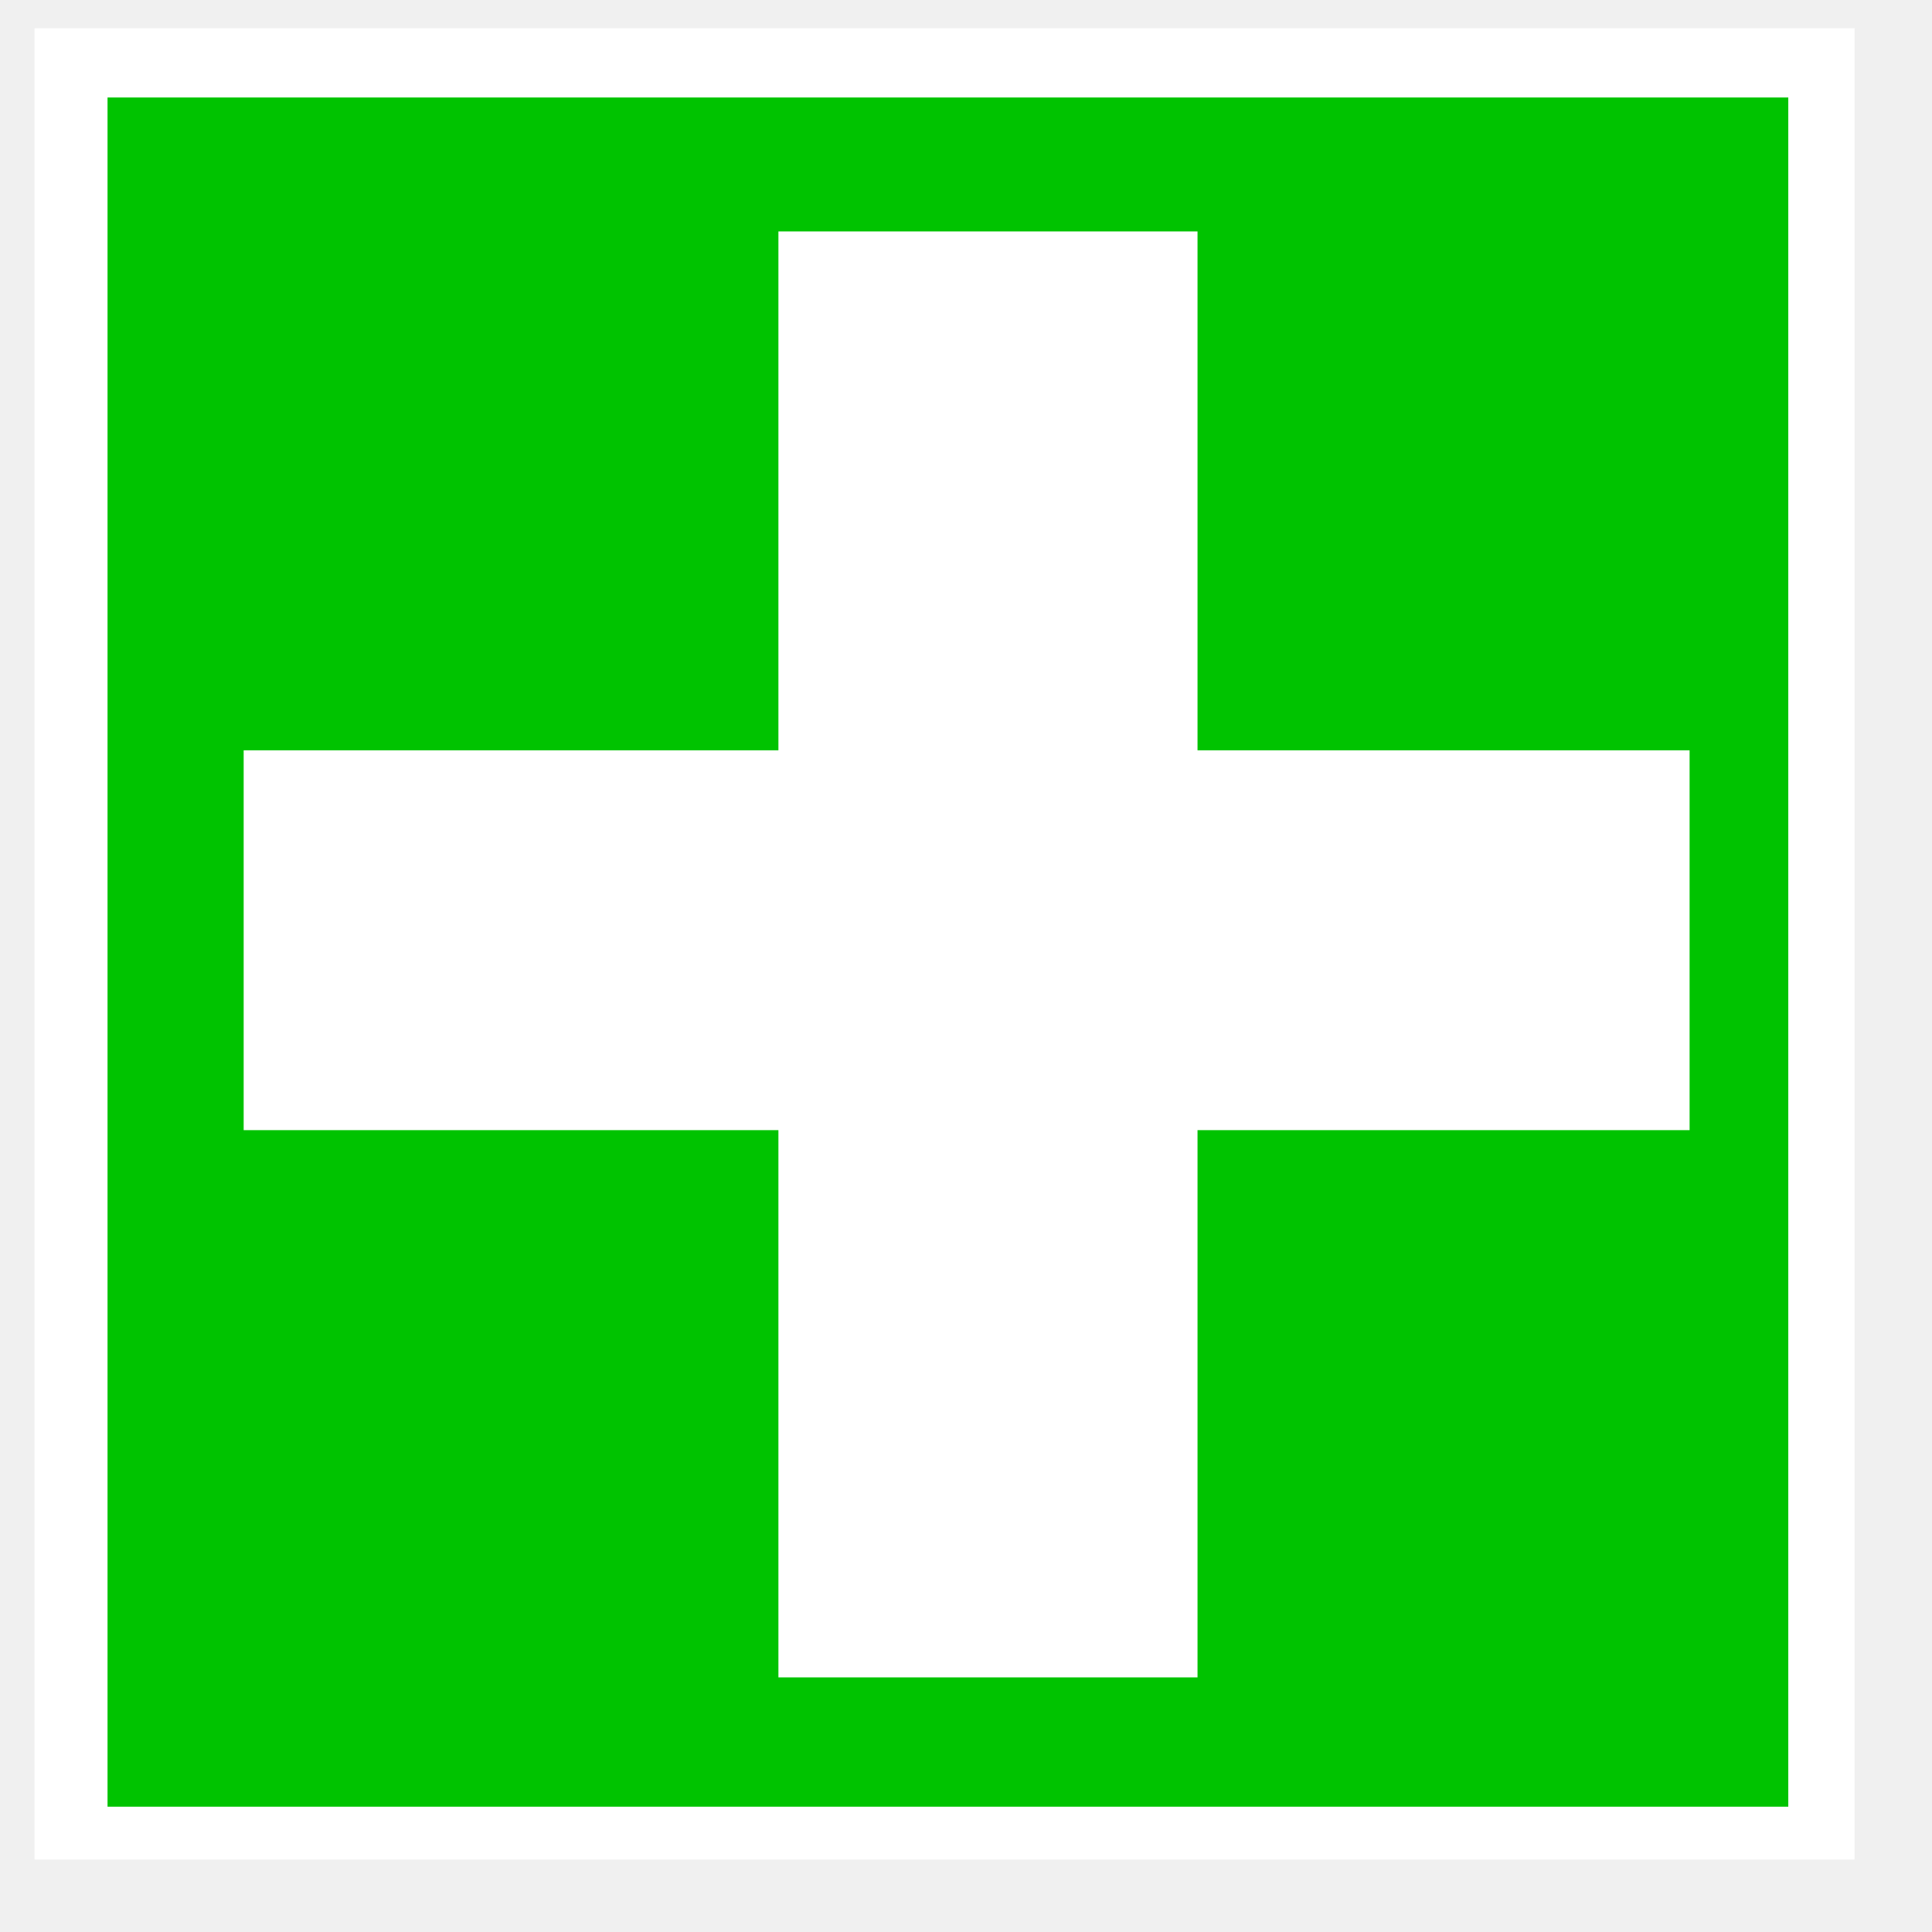
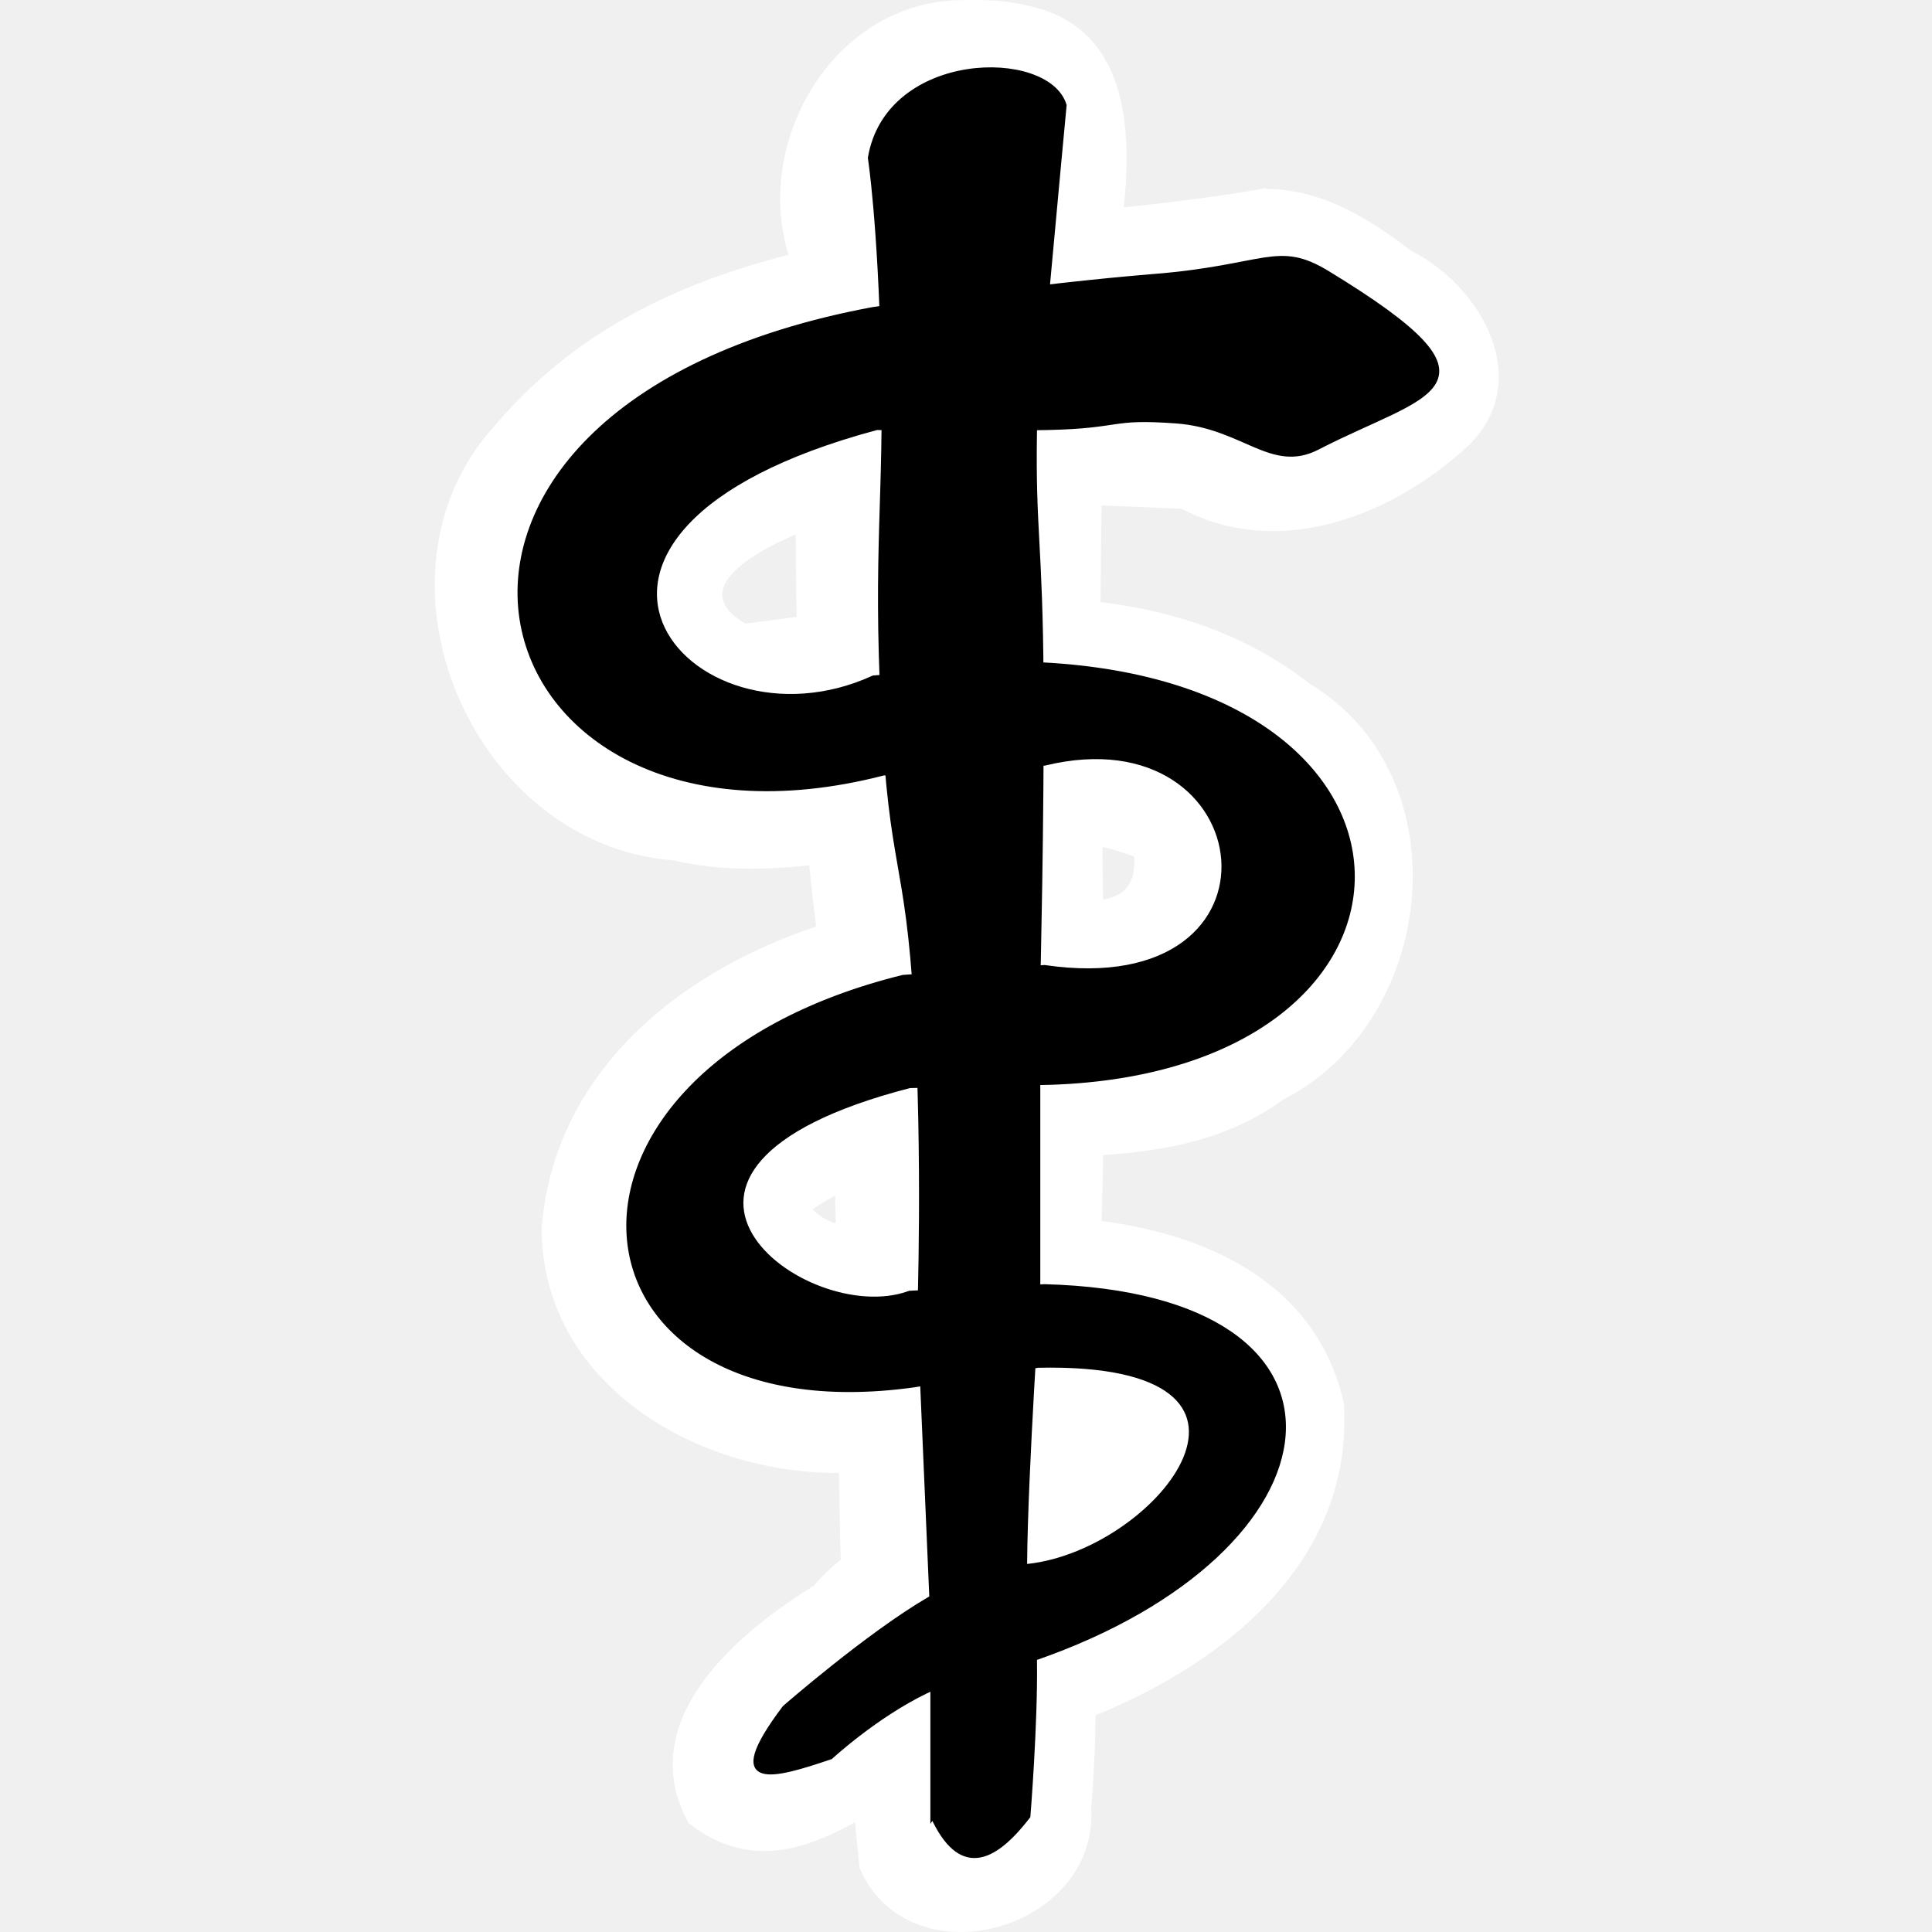
- <svg xmlns="http://www.w3.org/2000/svg" width="100" height="100" id="svg2" version="1.0">
-   <defs id="defs4">
-     </defs>
-   <g id="layer1" transform="translate(0,78)">
-     <rect style="opacity:1;fill:none;fill-opacity:1;stroke:#ffffff;stroke-width:7.76;stroke-linecap:butt;stroke-linejoin:miter;stroke-miterlimit:5;stroke-dasharray:none;stroke-dashoffset:0;stroke-opacity:1" id="rect3174" width="86.447" height="87.029" x="5.666" y="-72.659" />
-     <rect style="opacity:1;fill:#00c300;fill-opacity:1;stroke:none;stroke-width:0.1;stroke-linecap:butt;stroke-linejoin:round;stroke-miterlimit:4;stroke-dasharray:none;stroke-dashoffset:0;stroke-opacity:1" id="rect2402" width="86.995" height="88.468" x="5.566" y="-72.954" />
-     <rect style="opacity:1;fill:none;fill-opacity:1;stroke:#ffffff;stroke-width:10.674;stroke-linecap:butt;stroke-linejoin:miter;stroke-miterlimit:5;stroke-dasharray:none;stroke-dashoffset:0;stroke-opacity:1" id="rect3176" width="64.167" height="8.986" x="17.949" y="-33.827" />
-     <rect y="45.978" x="-3.133" height="10.318" width="63.466" id="rect3178" style="opacity:1;fill:none;fill-opacity:1;stroke:#ffffff;stroke-width:11.375;stroke-linecap:butt;stroke-linejoin:miter;stroke-miterlimit:5;stroke-dasharray:none;stroke-dashoffset:0;stroke-opacity:1" transform="matrix(0,-1,1,0,0,0)" />
+ <svg xmlns="http://www.w3.org/2000/svg" version="1.0" width="100" height="100" id="svg2">
+   <defs id="defs4" />
+   <g id="g3387" transform="matrix(0.935629,0,0,0.935629,27.45565,1.378699)">
+     <g transform="translate(-53.98119,44.74757)" id="g3383">
+       <path style="fill:#ffffff;fill-opacity:1;fill-rule:evenodd;stroke:#ffffff;stroke-width:0.255px;stroke-linecap:butt;stroke-linejoin:miter;stroke-opacity:1" d="m 77.881,-46.086 c -7.23,0.023 -11.787,8.235 -9.247,14.657 0.363,13.634 -0.426,27.39 1.947,40.873 0.905,15.793 0.02,31.962 1.737,47.656 2.723,6.199 12.978,3.338 12.557,-3.318 0.836,-9.359 -0.857,-18.759 0.399,-28.12 0.942,-18.719 -0.702,-37.554 0.748,-56.206 0.967,-5.13 2.369,-13.779 -4.518,-15.23 -1.182,-0.304 -2.409,-0.338 -3.623,-0.311 z" id="path1360-7" />
+       <path style="fill:#ffffff;fill-opacity:1;fill-rule:evenodd;stroke:#ffffff;stroke-width:0.255px;stroke-linecap:butt;stroke-linejoin:miter;stroke-opacity:1" d="m 94.344,-35.625 c -14.228,2.504 -31.747,0.79 -42.139,12.918 -7.67,8.244 -1.424,23.1 9.689,23.955 8.499,1.976 17.503,-3.262 25.596,-0.18 0.425,4.371 -5.366,1.976 -7.912,2.471 -10.757,0.039 -23.894,6.212 -24.848,18.17 -0.005,9.804 11.249,14.913 19.824,13.045 3.4,-0.335 7.793,-2.164 10.623,-0.607 -4.4,3.8 -11.466,2.675 -15.428,7.451 -4.219,2.601 -9.952,7.404 -6.92,12.951 5.575,4.35 10.85,-1.933 15.738,-3.984 C 87.895,48.655 99.561,42.404 98.852,31.42 96.727,21.963 85.132,20.409 77.041,21.504 c -2.375,0.049 -6.029,1.101 -7.643,-0.857 7.697,-5.336 18.388,-0.46 26.162,-6.148 8.423,-4.278 9.907,-17.696 1.457,-22.793 -8.947,-6.96 -20.961,-4.575 -31.174,-3.297 -4.331,-2.496 2.737,-5.373 4.861,-5.9 6.296,-1.395 13.05,-0.968 19.336,-0.711 5.412,2.871 11.664,0.333 15.771,-3.486 3.573,-3.525 0.612,-8.677 -3.193,-10.557 -2.358,-1.833 -5.184,-3.544 -8.275,-3.379 z" id="path1364-5" />
+     </g>
+     <g transform="matrix(0.1274163,0,0,0.1274163,-0.6238757,2.084885)" id="layer1">
+       <g id="g4895" transform="matrix(2,0,0,2,-483.316,-485.5179)">
+         <path id="path1360" style="fill:#000000;fill-opacity:1;fill-rule:evenodd;stroke:#000000;stroke-width:1px;stroke-linecap:butt;stroke-linejoin:miter;stroke-opacity:1" d="m 331.429,623.076 c 5.847,12.69 12.967,10.105 20.714,0 0,0 1.607,-19.821 1.429,-33.571 -0.179,-13.75 -2.321,-1.25 -2.143,-21.429 0.179,-20.179 2.857,-59.286 2.857,-59.286 l 0,-66.429 c 0,0 0.893,-35.714 0.714,-65.714 -0.179,-30 -1.786,-32.679 -1.429,-54.286 0.357,-21.607 1.25,-14.464 2.857,-32.143 C 358.036,272.541 360,251.648 360,251.648 c -3.626,-11.919 -38.282,-11.482 -42.143,11.429 0,0 2.143,13.571 2.857,43.571 0.714,30 -1.786,41.25 0,76.429 1.786,35.179 5.179,31.429 7.143,64.286 1.964,32.857 0.714,67.143 0.714,67.143 l 2.857,66.429 0,42.143 z" />
+         <path id="path1364" style="fill:#000000;fill-opacity:1;fill-rule:evenodd;stroke:#000000;stroke-width:1px;stroke-linecap:butt;stroke-linejoin:miter;stroke-opacity:1" d="m 379.286,288.791 c -24.643,1.964 -60.714,7.143 -60.714,7.143 -116.475,21.613 -87.826,123.939 2.143,100.714 l 35,-2.143 c 47.758,-11.638 55.838,52.447 0,44.286 L 325,440.934 c -84.087,20.796 -75.336,99.208 2.143,88.571 l 27.143,-4.286 c 59.567,-1.304 26.571,40.447 -2.143,43.571 0,0 -8.214,-0.536 -21.429,7.143 -13.214,7.679 -31.429,23.571 -31.429,23.571 -13.724,18.193 -2.406,14.918 10,10.714 0,0 9.643,-8.929 20.714,-14.286 11.071,-5.357 23.571,-7.143 23.571,-7.143 67.646,-23.436 75.571,-78.753 2.143,-80.714 l -29.286,1.429 c -22.812,8.451 -69.466,-27.106 0,-45 l 30.714,-0.714 C 443.825,460.827 445.623,377.626 355,373.076 l -36.429,2.857 c -40.5,18.544 -83.061,-31.87 0.714,-54.286 0,0 20.893,0.357 37.143,0 16.25,-0.357 13.214,-2.5 27.857,-1.429 14.643,1.071 20.697,10.899 30.714,5.714 23.626,-12.228 43.004,-12.966 2.143,-37.857 -10.905,-6.643 -13.214,-1.25 -37.857,0.714 z" />
+       </g>
+     </g>
  </g>
</svg>
